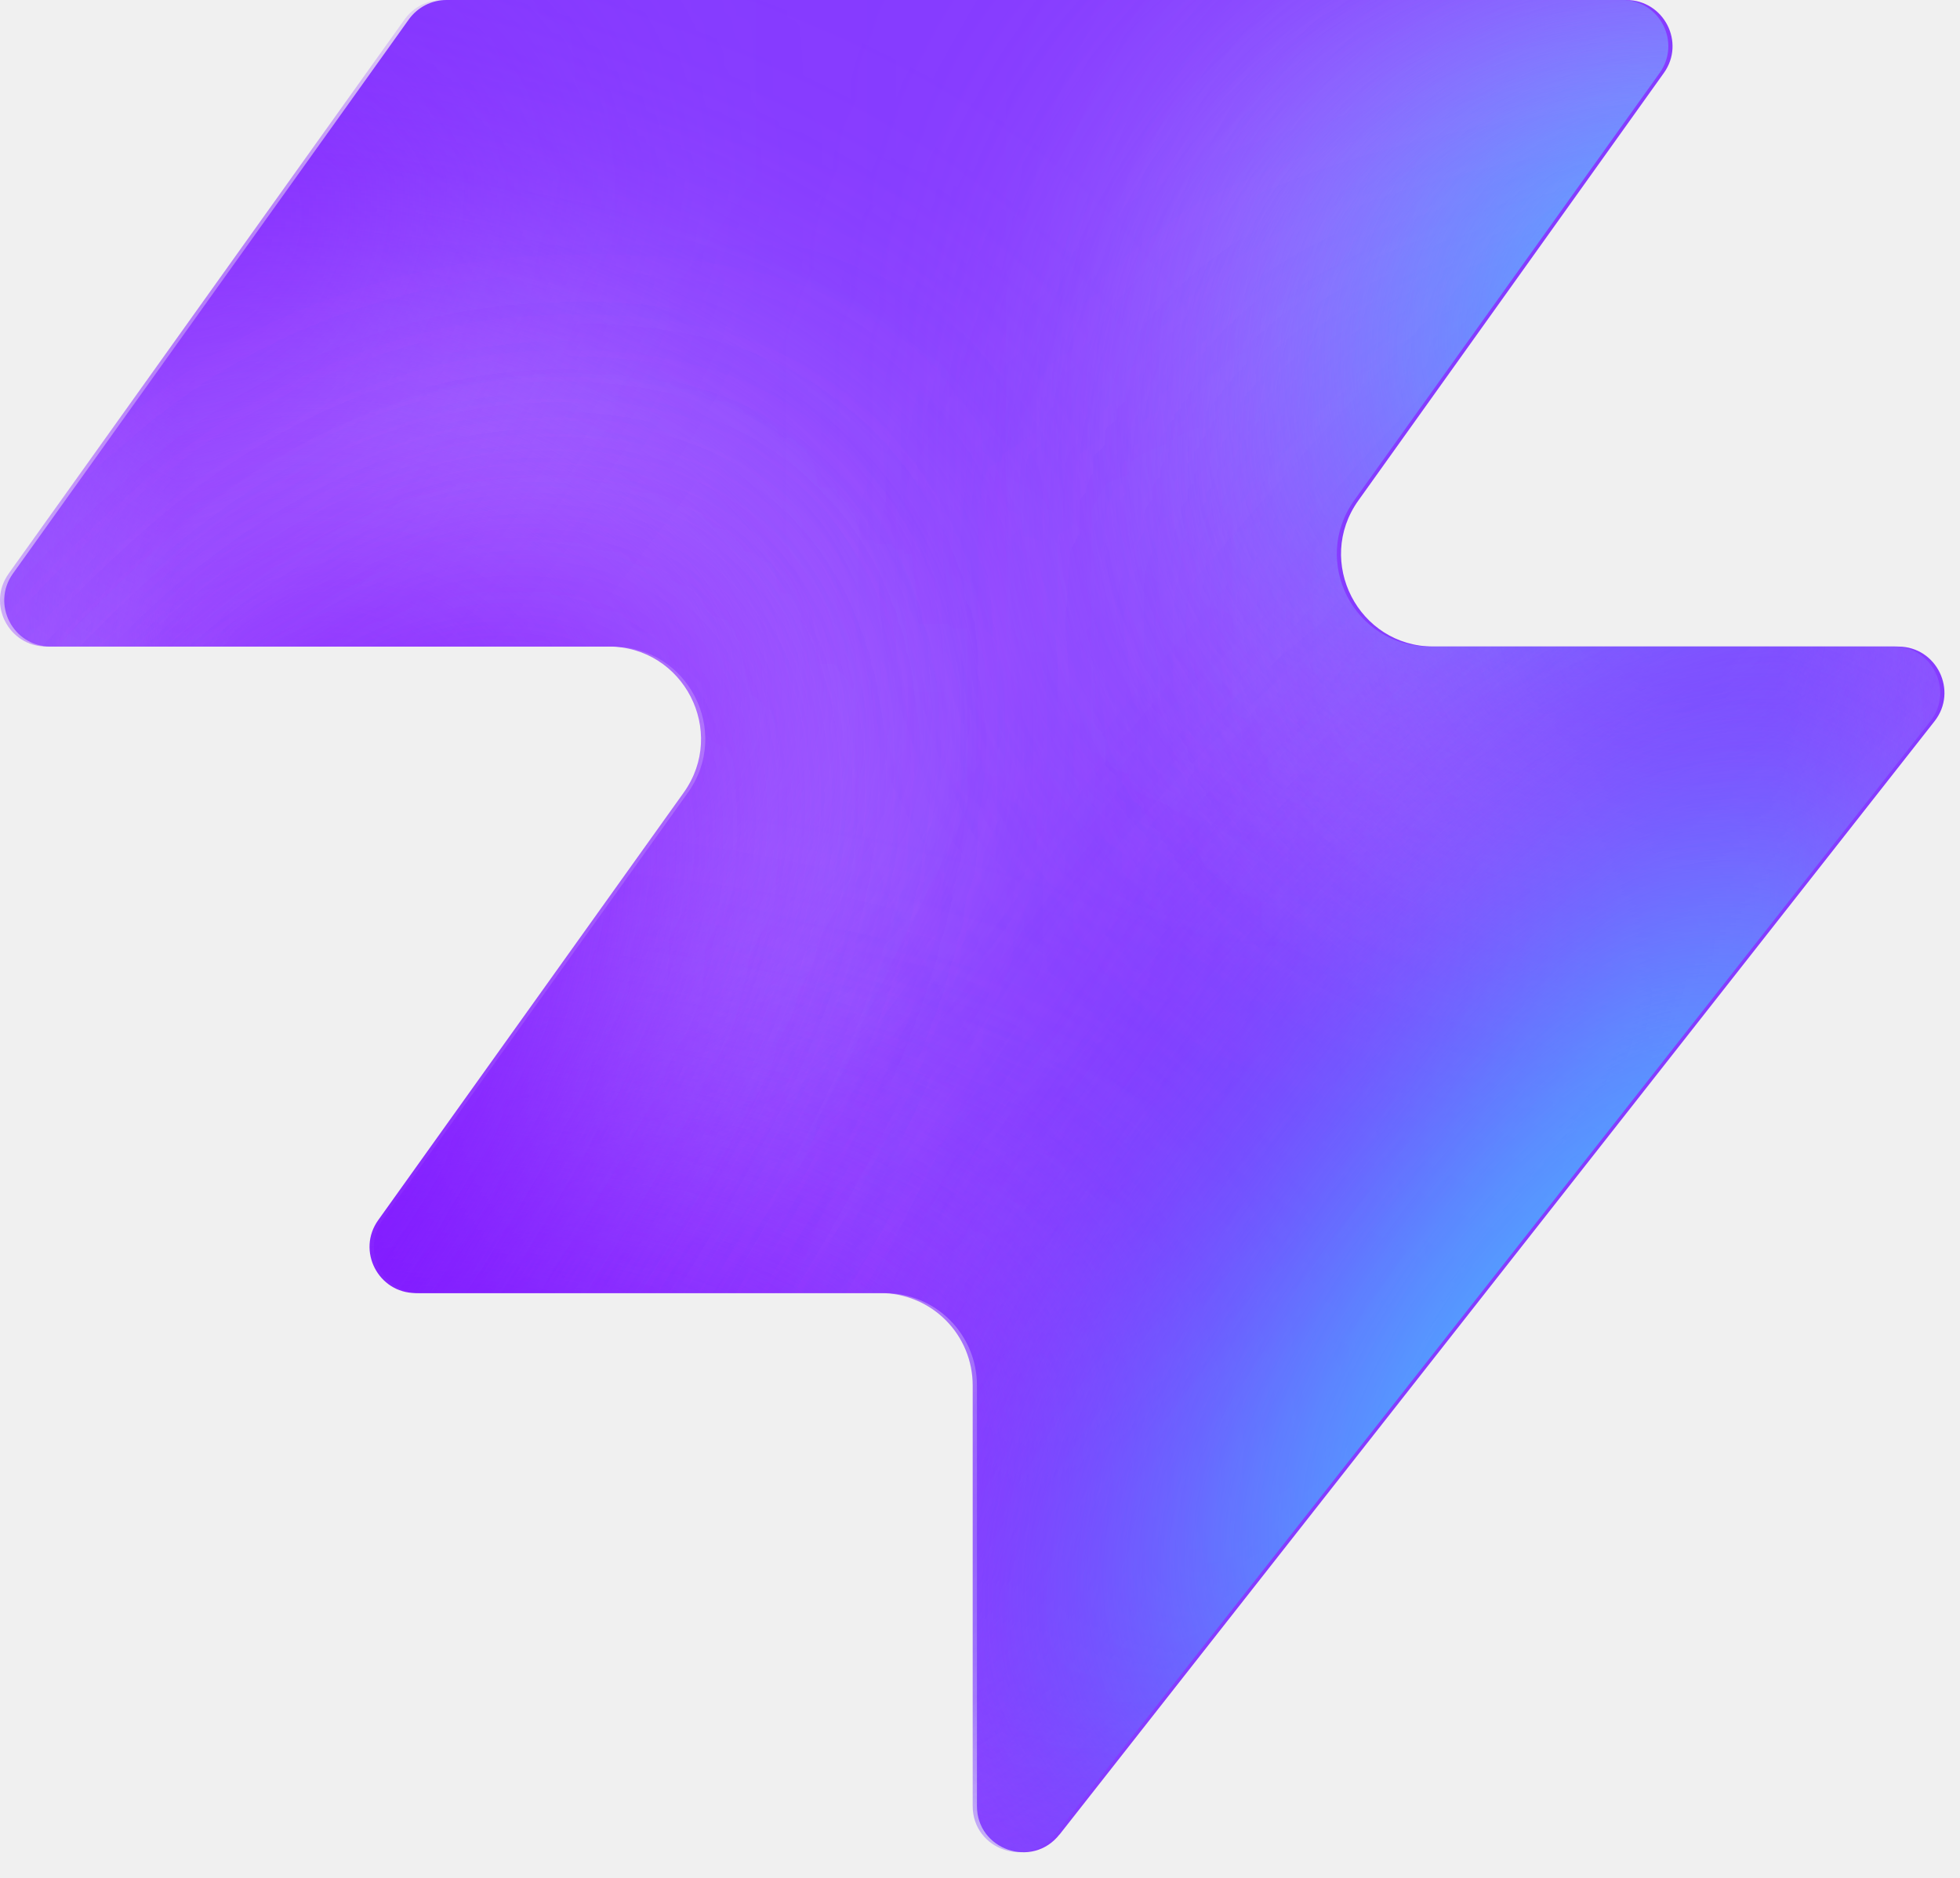
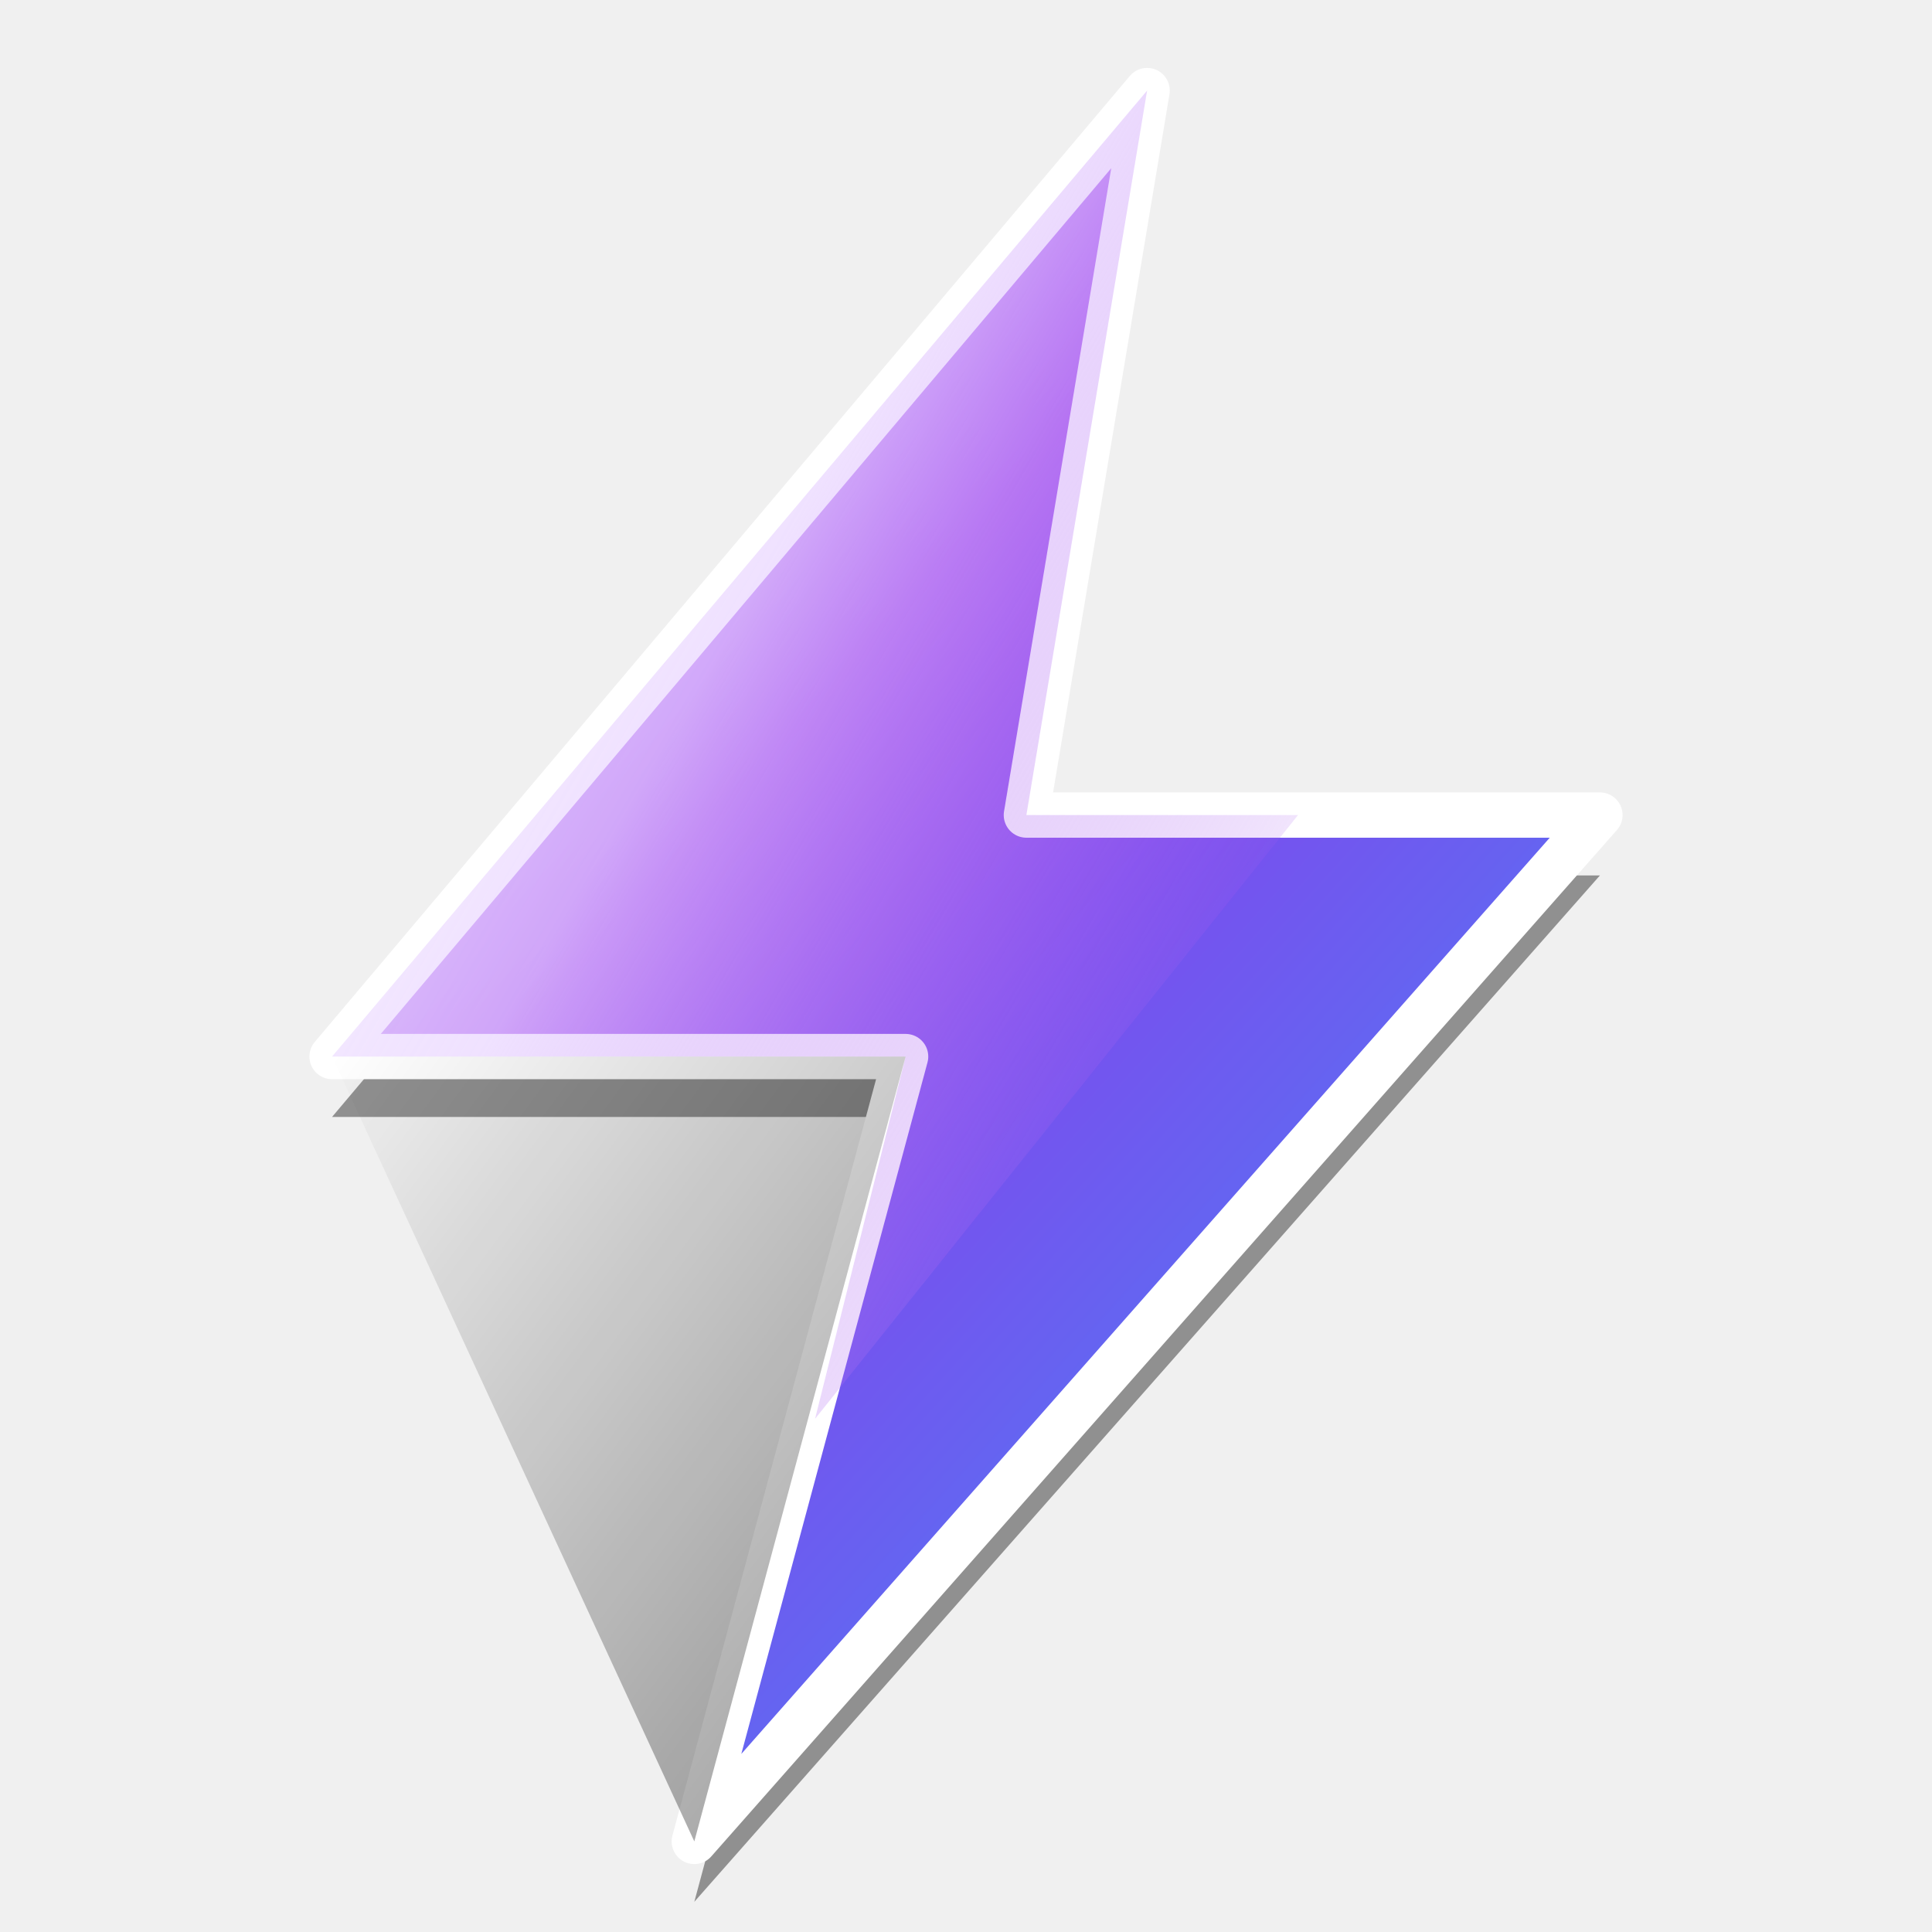
- <svg xmlns="http://www.w3.org/2000/svg" width="48" height="46" fill="none" viewBox="0 0 48 46">
-   <path fill="#863bff" d="M25.946 44.938c-.664.845-2.021.375-2.021-.698V33.937a2.26 2.26 0 0 0-2.262-2.262H10.287c-.92 0-1.456-1.04-.92-1.788l7.48-10.471c1.07-1.497 0-3.578-1.842-3.578H1.237c-.92 0-1.456-1.04-.92-1.788L10.013.474c.214-.297.556-.474.92-.474h28.894c.92 0 1.456 1.04.92 1.788l-7.48 10.471c-1.07 1.498 0 3.579 1.842 3.579h11.377c.943 0 1.473 1.088.89 1.83L25.947 44.94z" style="fill:#863bff;fill:color(display-p3 .525 .23 1);fill-opacity:1" />
-   <mask id="a" width="48" height="46" x="0" y="0" maskUnits="userSpaceOnUse" style="mask-type:alpha">
-     <path fill="#000" d="M25.842 44.938c-.664.844-2.021.375-2.021-.698V33.937a2.26 2.26 0 0 0-2.262-2.262H10.183c-.92 0-1.456-1.04-.92-1.788l7.48-10.471c1.07-1.498 0-3.579-1.842-3.579H1.133c-.92 0-1.456-1.04-.92-1.787L9.91.473c.214-.297.556-.474.92-.474h28.894c.92 0 1.456 1.04.92 1.788l-7.48 10.471c-1.07 1.498 0 3.578 1.842 3.578h11.377c.943 0 1.473 1.088.89 1.832L25.843 44.94z" style="fill:#000;fill-opacity:1" />
-   </mask>
-   <g mask="url(#a)">
-     <g filter="url(#b)">
-       <ellipse cx="5.508" cy="14.704" fill="#ede6ff" rx="5.508" ry="14.704" style="fill:#ede6ff;fill:color(display-p3 .927 .903 1);fill-opacity:1" transform="matrix(.00324 1 1 -.00324 -4.47 31.516)" />
-     </g>
-     <g filter="url(#c)">
-       <ellipse cx="10.399" cy="29.851" fill="#ede6ff" rx="10.399" ry="29.851" style="fill:#ede6ff;fill:color(display-p3 .927 .903 1);fill-opacity:1" transform="matrix(.00324 1 1 -.00324 -39.328 7.883)" />
-     </g>
-     <g filter="url(#d)">
-       <ellipse cx="5.508" cy="30.487" fill="#7e14ff" rx="5.508" ry="30.487" style="fill:#7e14ff;fill:color(display-p3 .492 .077 1);fill-opacity:1" transform="rotate(89.814 -25.913 -14.639)scale(1 -1)" />
-     </g>
-     <g filter="url(#e)">
-       <ellipse cx="5.508" cy="30.599" fill="#7e14ff" rx="5.508" ry="30.599" style="fill:#7e14ff;fill:color(display-p3 .492 .077 1);fill-opacity:1" transform="rotate(89.814 -32.644 -3.334)scale(1 -1)" />
-     </g>
-     <g filter="url(#f)">
-       <ellipse cx="5.508" cy="30.599" fill="#7e14ff" rx="5.508" ry="30.599" style="fill:#7e14ff;fill:color(display-p3 .492 .077 1);fill-opacity:1" transform="matrix(.00324 1 1 -.00324 -34.34 30.47)" />
-     </g>
-     <g filter="url(#g)">
-       <ellipse cx="14.072" cy="22.078" fill="#ede6ff" rx="14.072" ry="22.078" style="fill:#ede6ff;fill:color(display-p3 .927 .903 1);fill-opacity:1" transform="rotate(93.35 24.506 48.493)scale(-1 1)" />
-     </g>
-     <g filter="url(#h)">
-       <ellipse cx="3.47" cy="21.501" fill="#7e14ff" rx="3.47" ry="21.501" style="fill:#7e14ff;fill:color(display-p3 .492 .077 1);fill-opacity:1" transform="rotate(89.009 28.708 47.59)scale(-1 1)" />
-     </g>
-     <g filter="url(#i)">
-       <ellipse cx="3.47" cy="21.501" fill="#7e14ff" rx="3.47" ry="21.501" style="fill:#7e14ff;fill:color(display-p3 .492 .077 1);fill-opacity:1" transform="rotate(89.009 28.708 47.59)scale(-1 1)" />
-     </g>
-     <g filter="url(#j)">
-       <ellipse cx=".387" cy="8.972" fill="#7e14ff" rx="4.407" ry="29.108" style="fill:#7e14ff;fill:color(display-p3 .492 .077 1);fill-opacity:1" transform="rotate(39.51 .387 8.972)" />
-     </g>
-     <g filter="url(#k)">
-       <ellipse cx="47.523" cy="-6.092" fill="#7e14ff" rx="4.407" ry="29.108" style="fill:#7e14ff;fill:color(display-p3 .492 .077 1);fill-opacity:1" transform="rotate(37.892 47.523 -6.092)" />
-     </g>
-     <g filter="url(#l)">
-       <ellipse cx="41.412" cy="6.333" fill="#47bfff" rx="5.971" ry="9.665" style="fill:#47bfff;fill:color(display-p3 .28 .748 1);fill-opacity:1" transform="rotate(37.892 41.412 6.333)" />
-     </g>
-     <g filter="url(#m)">
-       <ellipse cx="-1.879" cy="38.332" fill="#7e14ff" rx="4.407" ry="29.108" style="fill:#7e14ff;fill:color(display-p3 .492 .077 1);fill-opacity:1" transform="rotate(37.892 -1.88 38.332)" />
-     </g>
-     <g filter="url(#n)">
-       <ellipse cx="-1.879" cy="38.332" fill="#7e14ff" rx="4.407" ry="29.108" style="fill:#7e14ff;fill:color(display-p3 .492 .077 1);fill-opacity:1" transform="rotate(37.892 -1.88 38.332)" />
-     </g>
-     <g filter="url(#o)">
-       <ellipse cx="35.651" cy="29.907" fill="#7e14ff" rx="4.407" ry="29.108" style="fill:#7e14ff;fill:color(display-p3 .492 .077 1);fill-opacity:1" transform="rotate(37.892 35.651 29.907)" />
-     </g>
-     <g filter="url(#p)">
-       <ellipse cx="38.418" cy="32.4" fill="#47bfff" rx="5.971" ry="15.297" style="fill:#47bfff;fill:color(display-p3 .28 .748 1);fill-opacity:1" transform="rotate(37.892 38.418 32.4)" />
-     </g>
-   </g>
+ <svg xmlns="http://www.w3.org/2000/svg" width="64" height="64" viewBox="0 0 64 64" fill="none">
  <defs>
-     <filter id="b" width="60.045" height="41.654" x="-19.77" y="16.149" color-interpolation-filters="sRGB" filterUnits="userSpaceOnUse">
-       <feFlood flood-opacity="0" result="BackgroundImageFix" />
-       <feBlend in="SourceGraphic" in2="BackgroundImageFix" result="shape" />
-       <feGaussianBlur result="effect1_foregroundBlur_2002_17158" stdDeviation="7.659" />
-     </filter>
-     <filter id="c" width="90.34" height="51.437" x="-54.613" y="-7.533" color-interpolation-filters="sRGB" filterUnits="userSpaceOnUse">
-       <feFlood flood-opacity="0" result="BackgroundImageFix" />
-       <feBlend in="SourceGraphic" in2="BackgroundImageFix" result="shape" />
-       <feGaussianBlur result="effect1_foregroundBlur_2002_17158" stdDeviation="7.659" />
-     </filter>
-     <filter id="d" width="79.355" height="29.4" x="-49.64" y="2.03" color-interpolation-filters="sRGB" filterUnits="userSpaceOnUse">
-       <feFlood flood-opacity="0" result="BackgroundImageFix" />
-       <feBlend in="SourceGraphic" in2="BackgroundImageFix" result="shape" />
-       <feGaussianBlur result="effect1_foregroundBlur_2002_17158" stdDeviation="4.596" />
-     </filter>
-     <filter id="e" width="79.579" height="29.4" x="-45.045" y="20.029" color-interpolation-filters="sRGB" filterUnits="userSpaceOnUse">
-       <feFlood flood-opacity="0" result="BackgroundImageFix" />
-       <feBlend in="SourceGraphic" in2="BackgroundImageFix" result="shape" />
-       <feGaussianBlur result="effect1_foregroundBlur_2002_17158" stdDeviation="4.596" />
-     </filter>
-     <filter id="f" width="79.579" height="29.4" x="-43.513" y="21.178" color-interpolation-filters="sRGB" filterUnits="userSpaceOnUse">
-       <feFlood flood-opacity="0" result="BackgroundImageFix" />
-       <feBlend in="SourceGraphic" in2="BackgroundImageFix" result="shape" />
-       <feGaussianBlur result="effect1_foregroundBlur_2002_17158" stdDeviation="4.596" />
-     </filter>
-     <filter id="g" width="74.749" height="58.852" x="15.756" y="-17.901" color-interpolation-filters="sRGB" filterUnits="userSpaceOnUse">
-       <feFlood flood-opacity="0" result="BackgroundImageFix" />
-       <feBlend in="SourceGraphic" in2="BackgroundImageFix" result="shape" />
-       <feGaussianBlur result="effect1_foregroundBlur_2002_17158" stdDeviation="7.659" />
-     </filter>
-     <filter id="h" width="61.377" height="25.362" x="23.548" y="2.284" color-interpolation-filters="sRGB" filterUnits="userSpaceOnUse">
-       <feFlood flood-opacity="0" result="BackgroundImageFix" />
-       <feBlend in="SourceGraphic" in2="BackgroundImageFix" result="shape" />
-       <feGaussianBlur result="effect1_foregroundBlur_2002_17158" stdDeviation="4.596" />
-     </filter>
-     <filter id="i" width="61.377" height="25.362" x="23.548" y="2.284" color-interpolation-filters="sRGB" filterUnits="userSpaceOnUse">
-       <feFlood flood-opacity="0" result="BackgroundImageFix" />
-       <feBlend in="SourceGraphic" in2="BackgroundImageFix" result="shape" />
-       <feGaussianBlur result="effect1_foregroundBlur_2002_17158" stdDeviation="4.596" />
-     </filter>
-     <filter id="j" width="56.045" height="63.649" x="-27.636" y="-22.853" color-interpolation-filters="sRGB" filterUnits="userSpaceOnUse">
-       <feFlood flood-opacity="0" result="BackgroundImageFix" />
-       <feBlend in="SourceGraphic" in2="BackgroundImageFix" result="shape" />
-       <feGaussianBlur result="effect1_foregroundBlur_2002_17158" stdDeviation="4.596" />
-     </filter>
-     <filter id="k" width="54.814" height="64.646" x="20.116" y="-38.415" color-interpolation-filters="sRGB" filterUnits="userSpaceOnUse">
-       <feFlood flood-opacity="0" result="BackgroundImageFix" />
-       <feBlend in="SourceGraphic" in2="BackgroundImageFix" result="shape" />
-       <feGaussianBlur result="effect1_foregroundBlur_2002_17158" stdDeviation="4.596" />
-     </filter>
-     <filter id="l" width="33.541" height="35.313" x="24.641" y="-11.323" color-interpolation-filters="sRGB" filterUnits="userSpaceOnUse">
-       <feFlood flood-opacity="0" result="BackgroundImageFix" />
-       <feBlend in="SourceGraphic" in2="BackgroundImageFix" result="shape" />
-       <feGaussianBlur result="effect1_foregroundBlur_2002_17158" stdDeviation="4.596" />
-     </filter>
-     <filter id="m" width="54.814" height="64.646" x="-29.286" y="6.009" color-interpolation-filters="sRGB" filterUnits="userSpaceOnUse">
-       <feFlood flood-opacity="0" result="BackgroundImageFix" />
-       <feBlend in="SourceGraphic" in2="BackgroundImageFix" result="shape" />
-       <feGaussianBlur result="effect1_foregroundBlur_2002_17158" stdDeviation="4.596" />
-     </filter>
-     <filter id="n" width="54.814" height="64.646" x="-29.286" y="6.009" color-interpolation-filters="sRGB" filterUnits="userSpaceOnUse">
-       <feFlood flood-opacity="0" result="BackgroundImageFix" />
-       <feBlend in="SourceGraphic" in2="BackgroundImageFix" result="shape" />
-       <feGaussianBlur result="effect1_foregroundBlur_2002_17158" stdDeviation="4.596" />
-     </filter>
-     <filter id="o" width="54.814" height="64.646" x="8.244" y="-2.416" color-interpolation-filters="sRGB" filterUnits="userSpaceOnUse">
-       <feFlood flood-opacity="0" result="BackgroundImageFix" />
-       <feBlend in="SourceGraphic" in2="BackgroundImageFix" result="shape" />
-       <feGaussianBlur result="effect1_foregroundBlur_2002_17158" stdDeviation="4.596" />
-     </filter>
-     <filter id="p" width="39.409" height="43.623" x="18.713" y="10.588" color-interpolation-filters="sRGB" filterUnits="userSpaceOnUse">
-       <feFlood flood-opacity="0" result="BackgroundImageFix" />
-       <feBlend in="SourceGraphic" in2="BackgroundImageFix" result="shape" />
-       <feGaussianBlur result="effect1_foregroundBlur_2002_17158" stdDeviation="4.596" />
-     </filter>
+     <linearGradient id="boltGradMain" x1="10%" y1="0%" x2="90%" y2="100%">
+       <stop offset="0%" stop-color="#C084FC" />
+       <stop offset="35%" stop-color="#9333EA" />
+       <stop offset="70%" stop-color="#6366F1" />
+       <stop offset="100%" stop-color="#00E599" />
+     </linearGradient>
+     <linearGradient id="boltHighlight" x1="0%" y1="0%" x2="100%" y2="80%">
+       <stop offset="0%" stop-color="#FFFFFF" stop-opacity="0.95" />
+       <stop offset="45%" stop-color="#E9D5FF" stop-opacity="0.7" />
+       <stop offset="100%" stop-color="#9333EA" stop-opacity="0" />
+     </linearGradient>
+     <linearGradient id="boltFacet" x1="100%" y1="100%" x2="0%" y2="0%">
+       <stop offset="0%" stop-color="#000000" stop-opacity="0.4" />
+       <stop offset="100%" stop-color="#000000" stop-opacity="0" />
+     </linearGradient>
  </defs>
+   <path d="M38 3L11 35H30L23 61L53 27H34L38 3Z" fill="#000000" opacity="0.4" transform="translate(0, 2)" />
+   <path d="M38 3L11 35H30L23 61L53 27H34L38 3Z" fill="url(#boltGradMain)" stroke="#FFFFFF" stroke-width="1.5" stroke-linejoin="round" />
+   <path d="M38 3L11 35H30L27 47L43 27H34L38 3Z" fill="url(#boltHighlight)" />
+   <path d="M23 61L30 35H11L23 61Z" fill="url(#boltFacet)" />
</svg>
